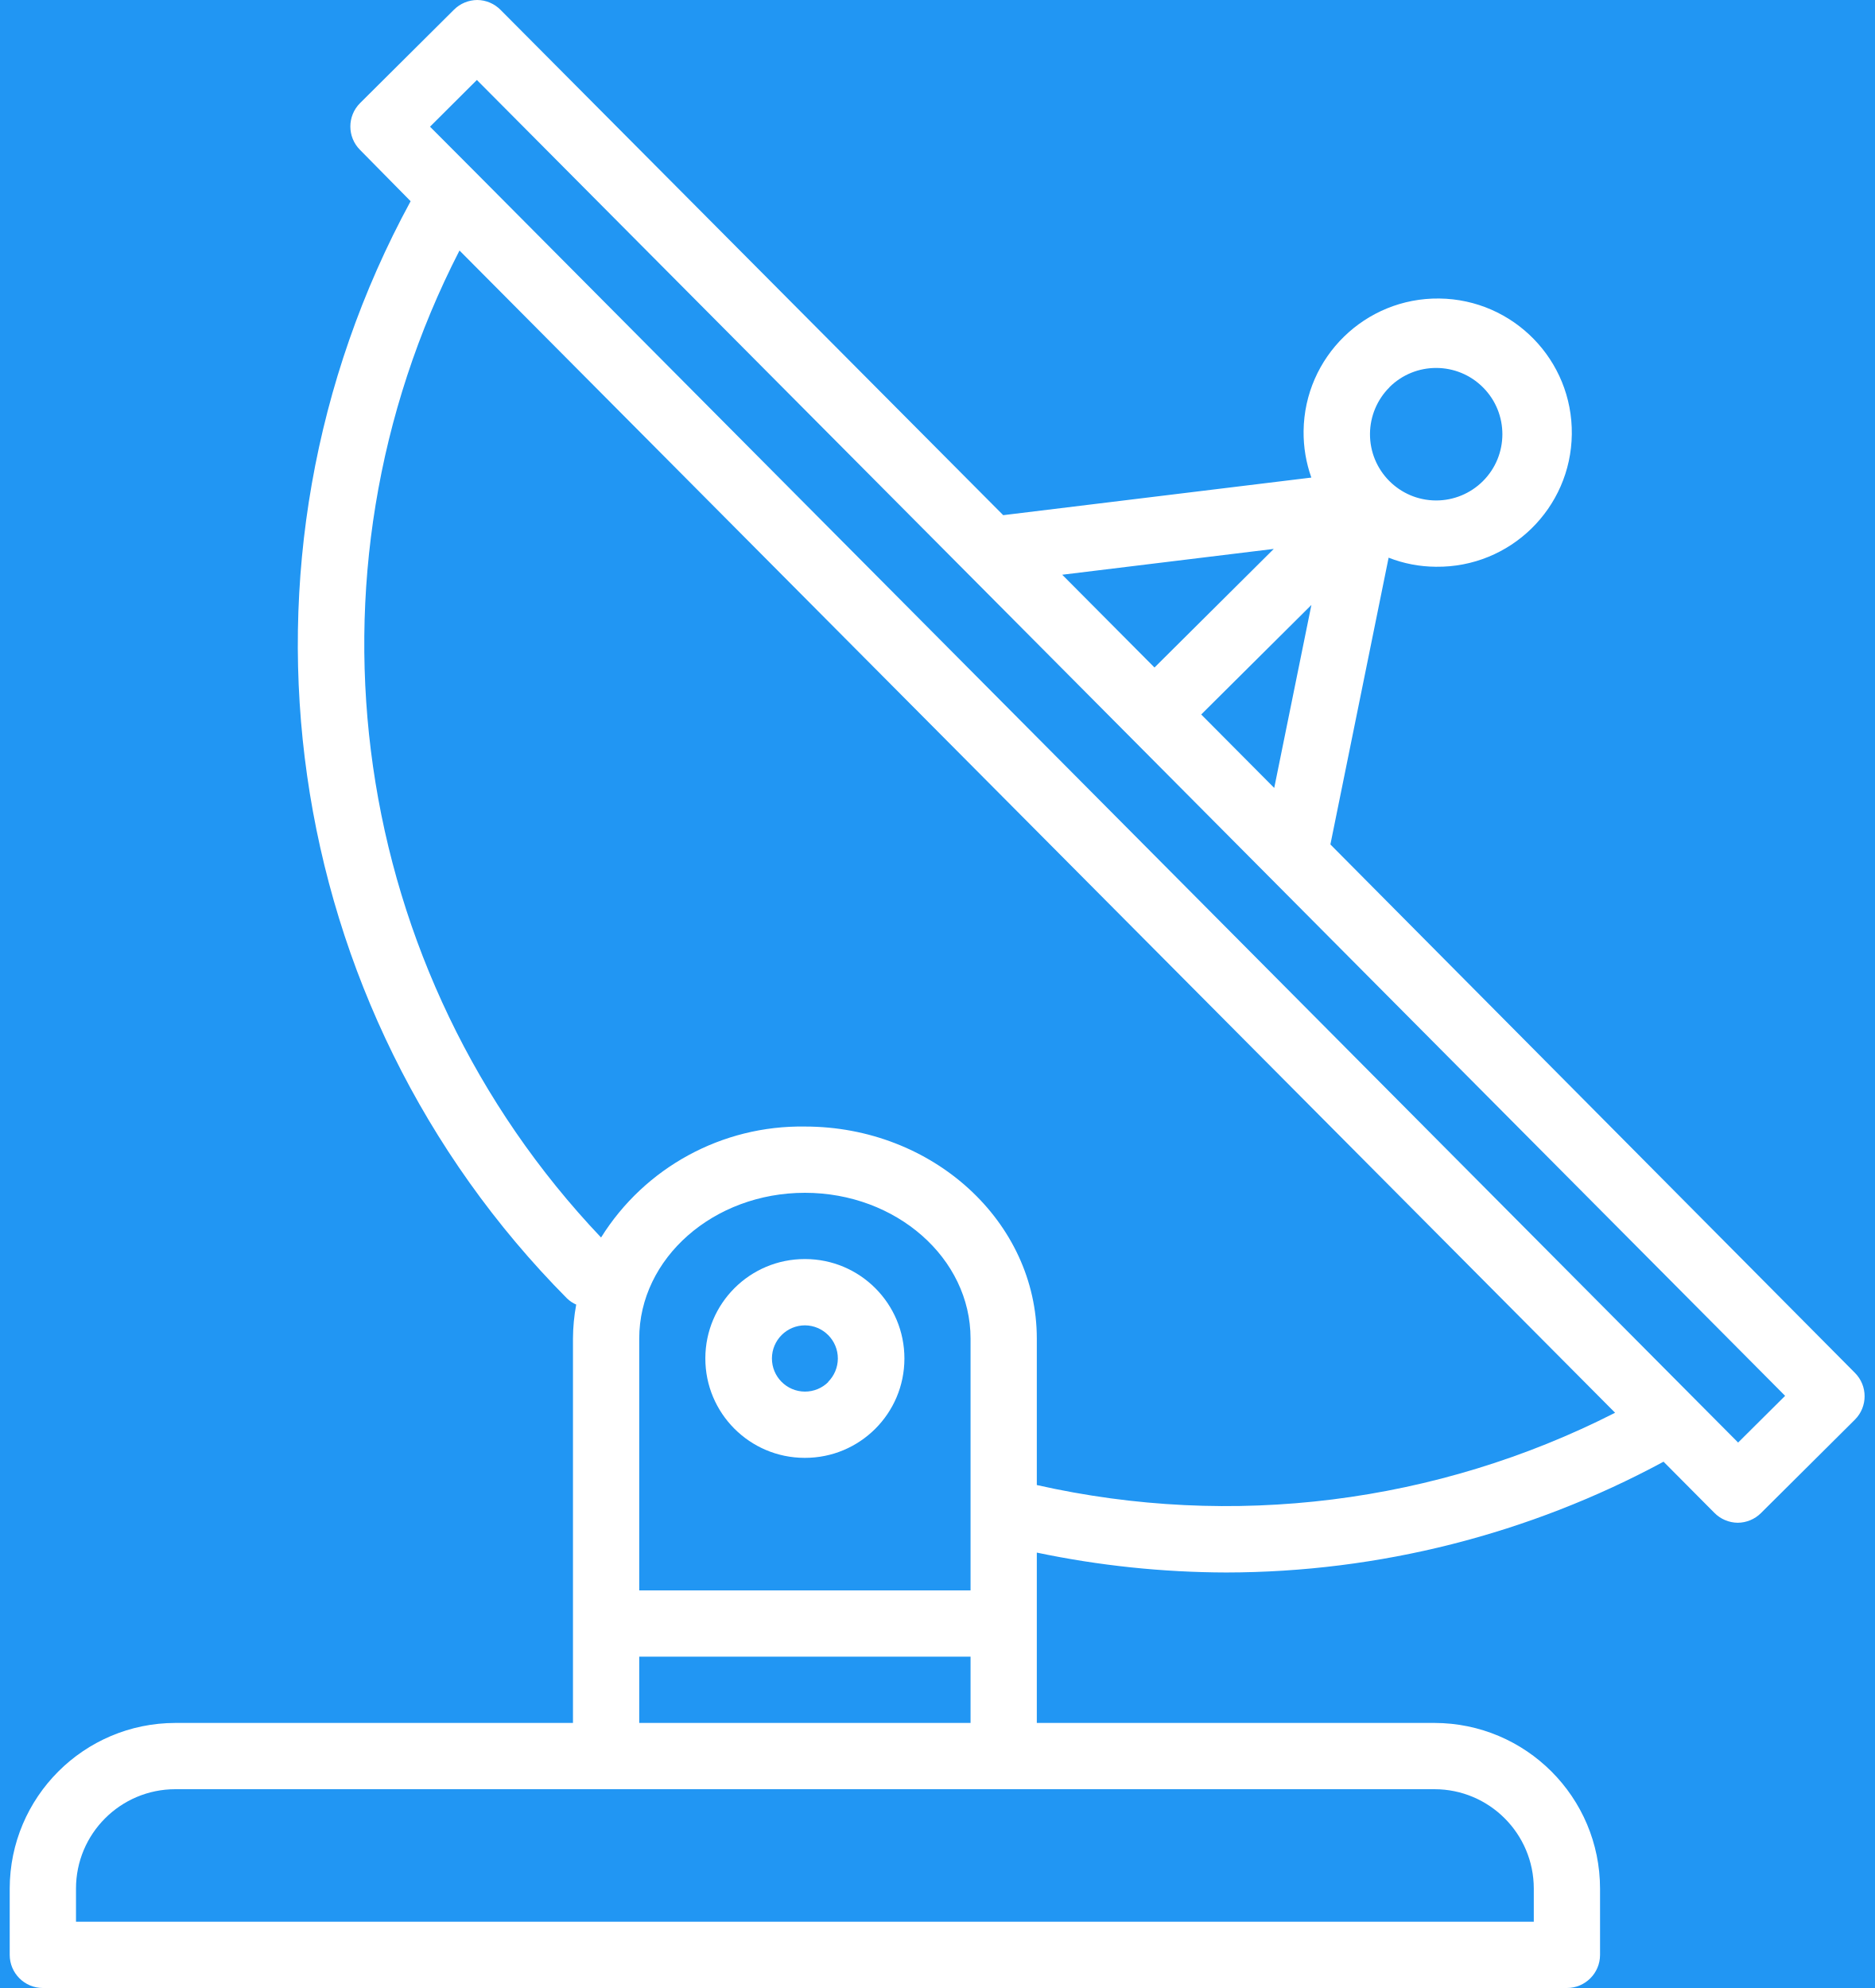
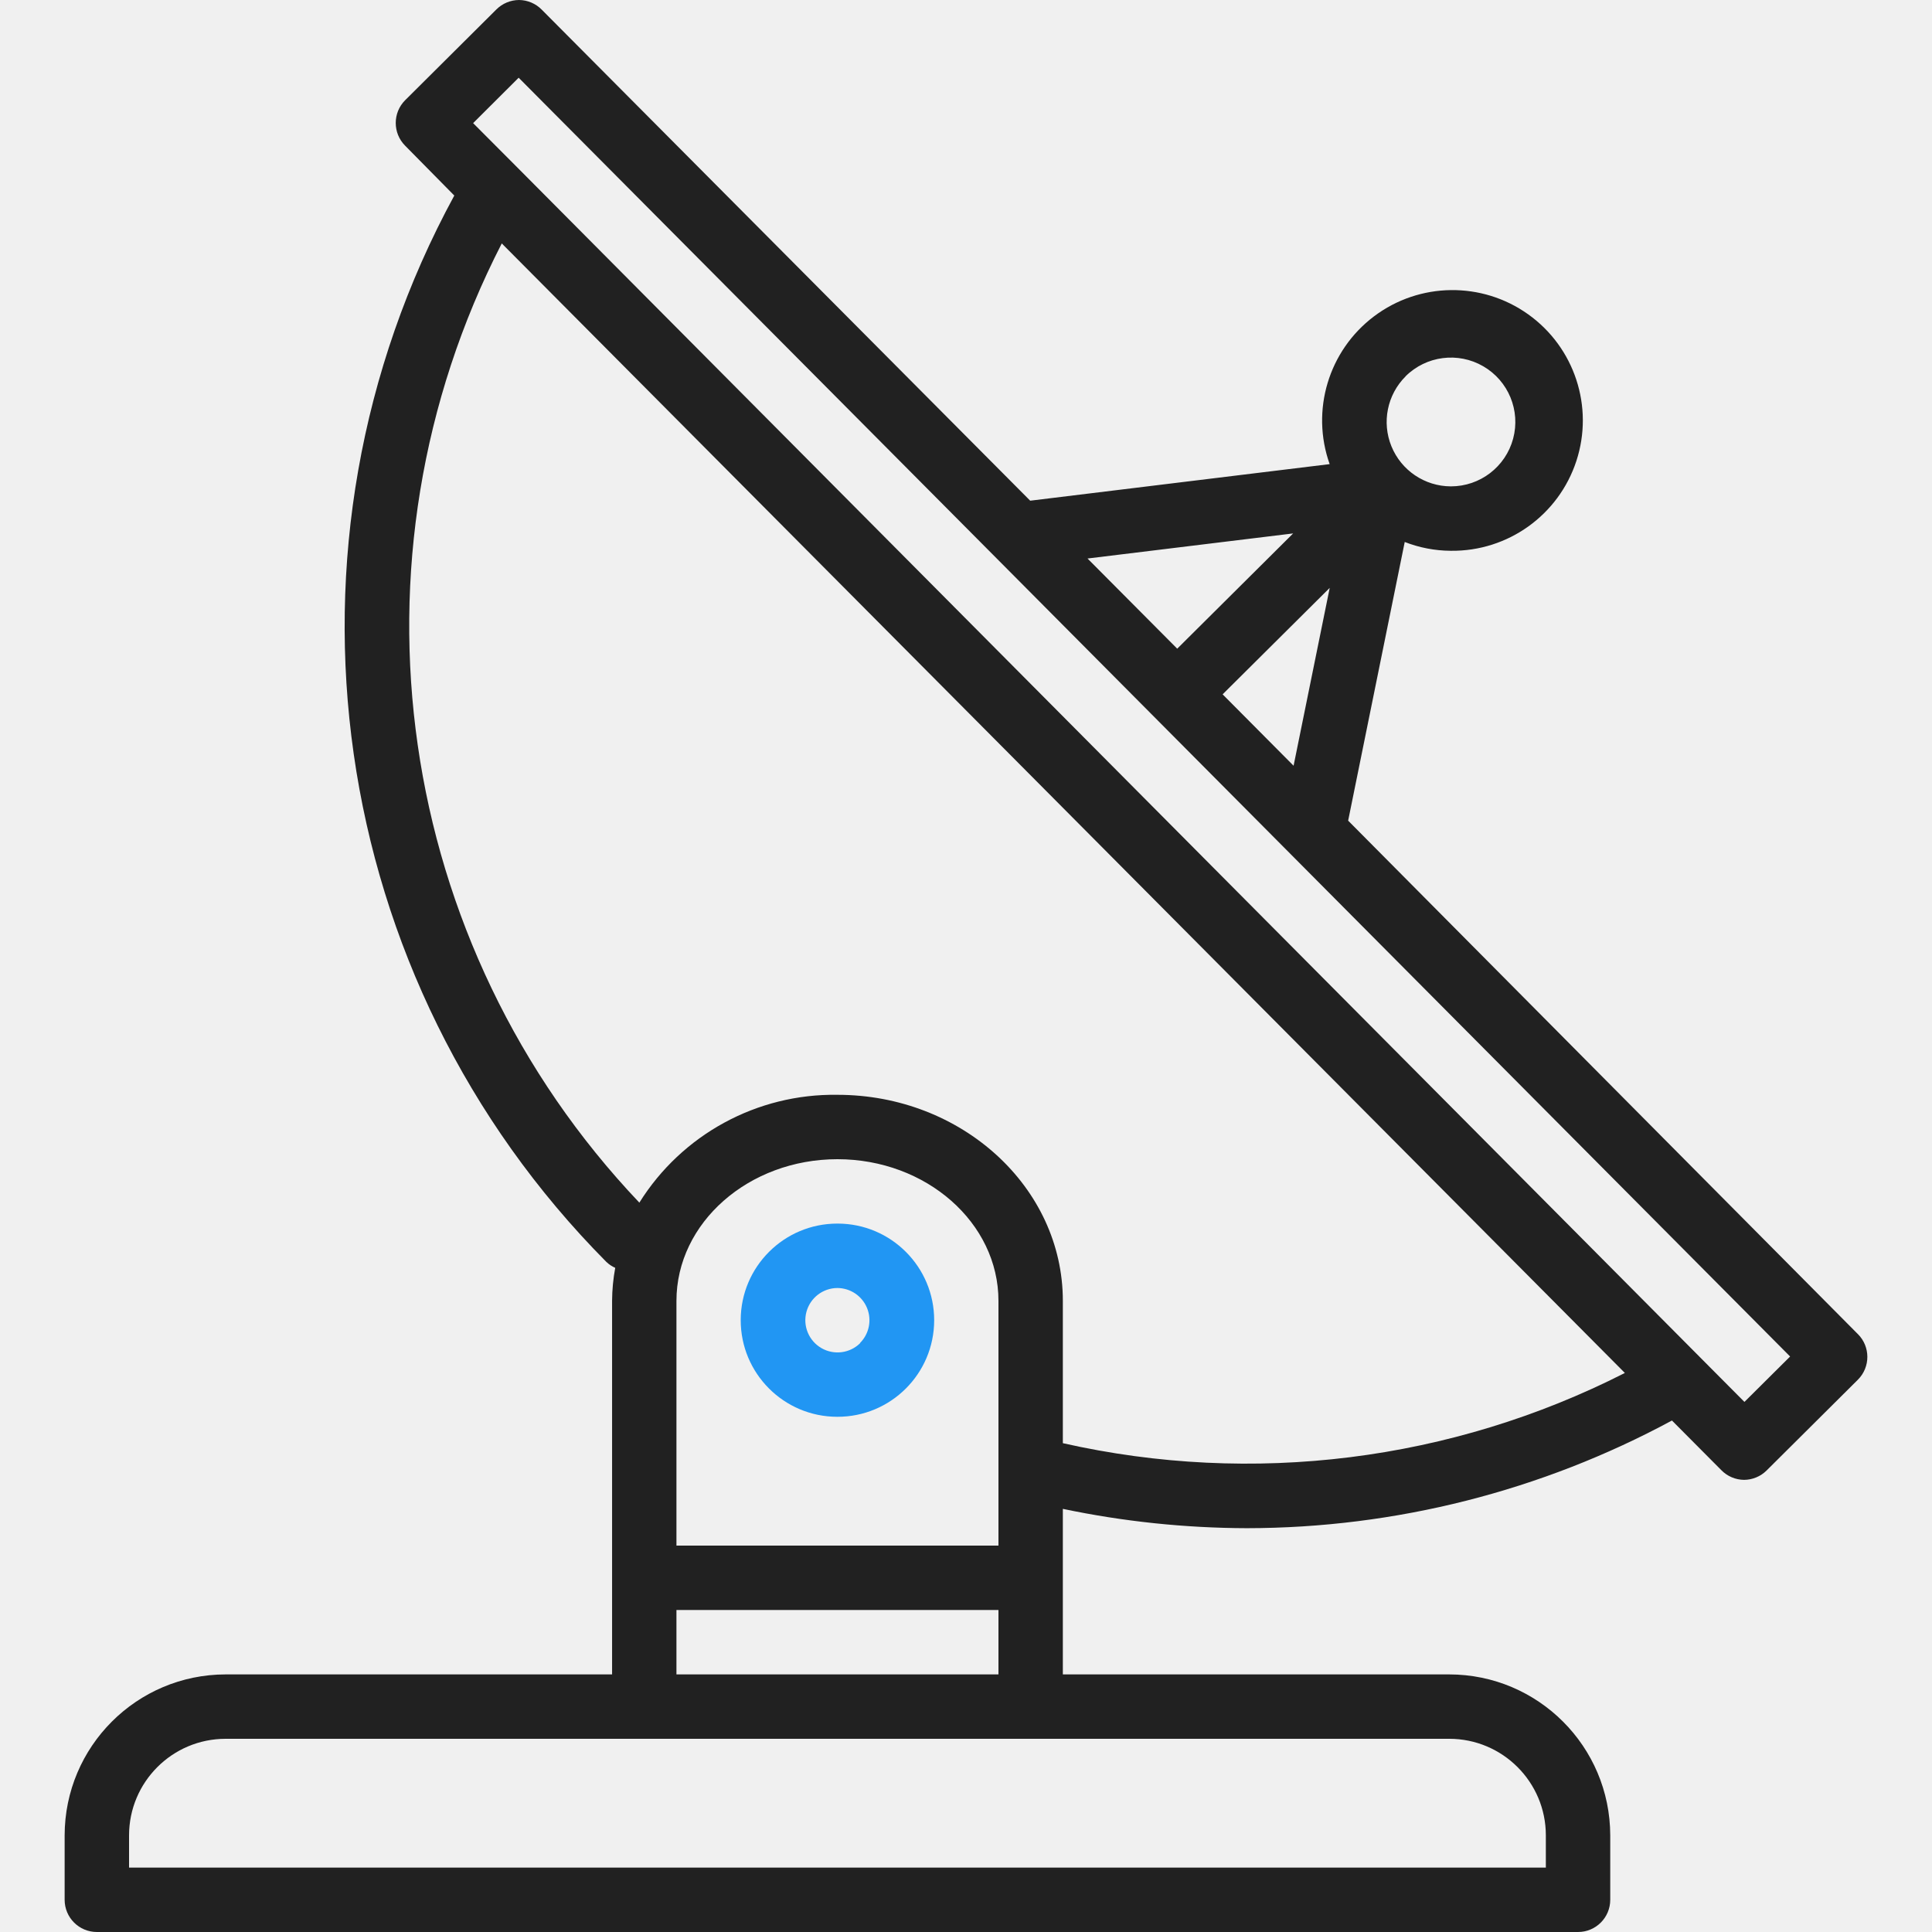
- <svg xmlns="http://www.w3.org/2000/svg" width="66" height="70" viewBox="0 0 66 70" fill="none">
-   <rect width="66" height="70" fill="#E5E5E5" />
-   <g clip-path="url(#clip0)">
-     <rect x="-306" y="-799" width="1600" height="2924" fill="white" />
-     <rect x="-106" y="-25" width="278" height="120" rx="4" fill="#2196F3" />
-     <path d="M65.316 48.339L46.847 29.734L48.897 19.637C49.426 19.844 49.988 19.952 50.556 19.956H50.57C53.178 19.987 55.317 17.897 55.348 15.289C55.379 12.681 53.289 10.542 50.681 10.511C48.073 10.48 45.934 12.569 45.903 15.178C45.897 15.736 45.989 16.291 46.176 16.816L35.326 18.14L17.628 0.35C17.41 0.128 17.114 0.002 16.804 0C16.498 0.002 16.204 0.124 15.987 0.34L12.679 3.63C12.223 4.085 12.223 4.824 12.679 5.279L14.459 7.085C7.562 19.768 9.802 35.474 19.97 45.723C20.064 45.812 20.172 45.884 20.29 45.936C20.216 46.331 20.178 46.732 20.176 47.133V60.667H6.176C2.956 60.67 0.346 63.28 0.342 66.5V68.833C0.342 69.478 0.865 70 1.509 70H55.176C55.82 70 56.342 69.478 56.342 68.833V66.5C56.339 63.28 53.729 60.67 50.509 60.667H36.509V54.669C38.702 55.129 40.937 55.363 43.178 55.369C48.555 55.363 53.846 54.023 58.578 51.468L60.367 53.268C60.584 53.489 60.881 53.615 61.191 53.618C61.497 53.616 61.791 53.494 62.008 53.278L65.316 49.988C65.772 49.533 65.772 48.794 65.316 48.339ZM48.925 13.635C49.838 12.726 51.316 12.73 52.224 13.644C53.133 14.557 53.129 16.035 52.215 16.944C51.778 17.378 51.186 17.623 50.569 17.622H50.562C49.274 17.616 48.234 16.566 48.241 15.277C48.245 14.66 48.492 14.07 48.929 13.635H48.925ZM46.178 21.301L44.869 27.744L42.298 25.158L46.178 21.301ZM44.853 19.328L40.653 23.504L37.404 20.237L44.853 19.328ZM50.509 63C52.442 63 54.009 64.567 54.009 66.5V67.667H2.676V66.5C2.676 64.567 4.243 63 6.176 63H50.509ZM34.176 58.333V60.667H22.509V58.333H34.176ZM22.509 56V47.133C22.509 44.303 25.126 42 28.342 42C31.559 42 34.176 44.303 34.176 47.133V56H22.509ZM36.509 52.29V47.133C36.509 43.016 32.846 39.667 28.342 39.667C25.431 39.622 22.708 41.104 21.165 43.574C12.289 34.225 10.29 20.288 16.18 8.821L56.872 49.745C50.589 52.942 43.386 53.842 36.509 52.29ZM61.204 50.794L59.56 49.141L16.792 6.116L15.142 4.461L16.792 2.816L34.15 20.272C34.158 20.272 34.163 20.287 34.171 20.293L62.859 49.149L61.204 50.794Z" fill="white" />
-     <path d="M28.353 44.333H28.342C26.409 44.33 24.84 45.895 24.837 47.828C24.834 49.761 26.399 51.33 28.332 51.333H28.342C30.275 51.336 31.845 49.772 31.847 47.839C31.85 45.906 30.286 44.336 28.353 44.333ZM29.169 48.66C28.95 48.879 28.652 49.001 28.342 49C27.698 48.997 27.178 48.472 27.182 47.827C27.183 47.519 27.307 47.224 27.526 47.006C27.743 46.79 28.036 46.668 28.342 46.667C28.986 46.67 29.506 47.195 29.503 47.839C29.501 48.148 29.377 48.443 29.159 48.66H29.169Z" fill="white" />
-   </g>
-   <defs>
-     <clipPath id="clip0">
-       <rect x="-306" y="-799" width="1600" height="2924" fill="white" />
-     </clipPath>
-   </defs>
+ <svg xmlns="http://www.w3.org/2000/svg" width="70" height="70" fill="none">
+   <path d="M67.316 48.339l-18.47-18.605 2.05-10.097a4.655 4.655 0 001.66.319h.014a4.723 4.723 0 10-4.394-3.14l-10.85 1.325L19.628.35a1.166 1.166 0 00-.824-.35c-.306.002-.6.124-.817.34L14.68 3.63a1.167 1.167 0 000 1.65l1.78 1.805a32.686 32.686 0 005.511 38.638c.094.09.202.161.32.213a6.77 6.77 0 00-.114 1.197v13.534h-14A5.84 5.84 0 002.342 66.5v2.333c0 .645.523 1.167 1.167 1.167h53.667c.644 0 1.166-.522 1.166-1.167V66.5a5.84 5.84 0 00-5.833-5.833h-14v-5.998c2.193.46 4.428.694 6.669.7a32.483 32.483 0 0015.4-3.901l1.79 1.8c.216.221.513.347.823.35.306-.002.6-.124.817-.34l3.308-3.29a1.167 1.167 0 000-1.65zM50.925 13.635a2.333 2.333 0 111.645 3.987h-.008a2.333 2.333 0 01-1.633-3.987h-.004zM48.178 21.3l-1.309 6.444-2.571-2.587 3.88-3.857zm-1.325-1.973l-4.2 4.176-3.25-3.267 7.45-.909zM52.509 63a3.5 3.5 0 013.5 3.5v1.167H4.676V66.5a3.5 3.5 0 013.5-3.5h44.333zm-16.333-4.667v2.334H24.509v-2.334h11.667zM24.509 56v-8.867c0-2.83 2.617-5.133 5.833-5.133 3.217 0 5.834 2.303 5.834 5.133V56H24.509zm14-3.71v-5.157c0-4.117-3.663-7.466-8.167-7.466a8.312 8.312 0 00-7.177 3.907A30.34 30.34 0 0118.18 8.82l40.692 40.925a30.233 30.233 0 01-20.363 2.544zm24.695-1.496l-1.644-1.653L18.792 6.116l-1.65-1.655 1.65-1.645L36.15 20.272c.008 0 .013.015.021.021l28.688 28.856-1.655 1.645z" fill="#212121" />
+   <path d="M30.353 44.333h-.01a3.5 3.5 0 10-.011 7h.01a3.5 3.5 0 10.01-7zm.816 4.328a1.167 1.167 0 11-.827-1.994 1.167 1.167 0 01.817 1.993h.01z" fill="#2196F3" />
</svg>
